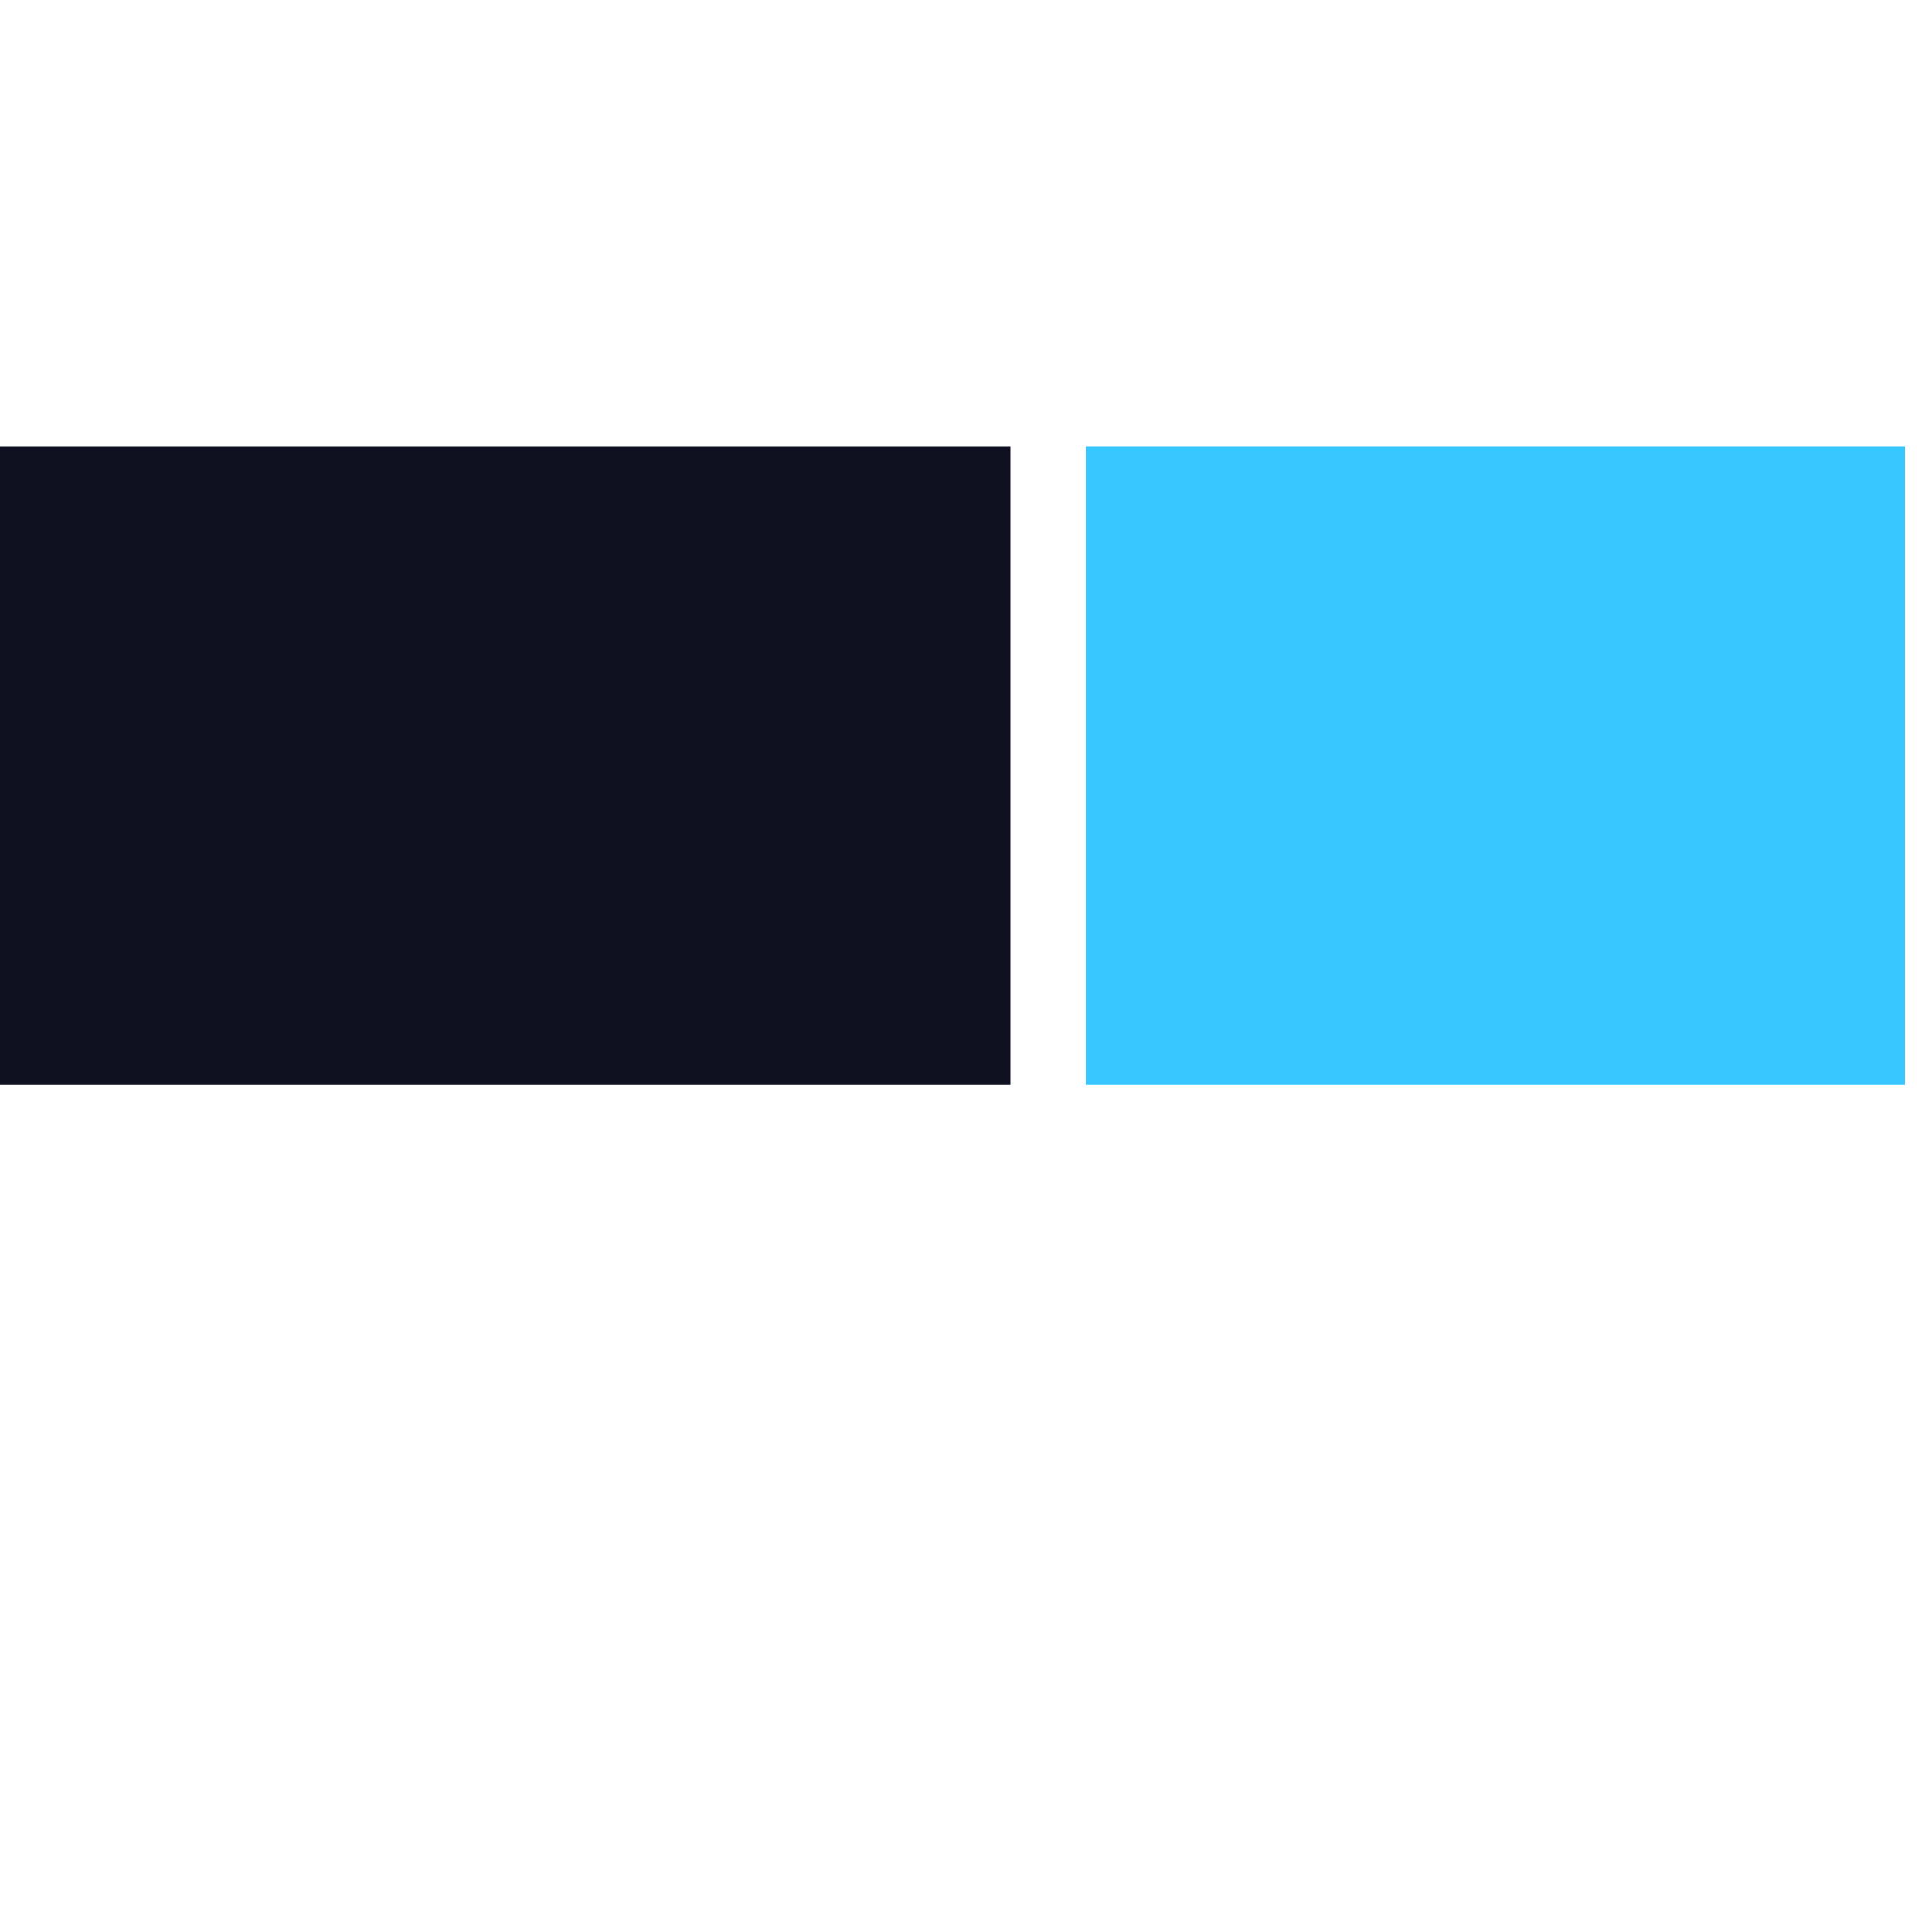
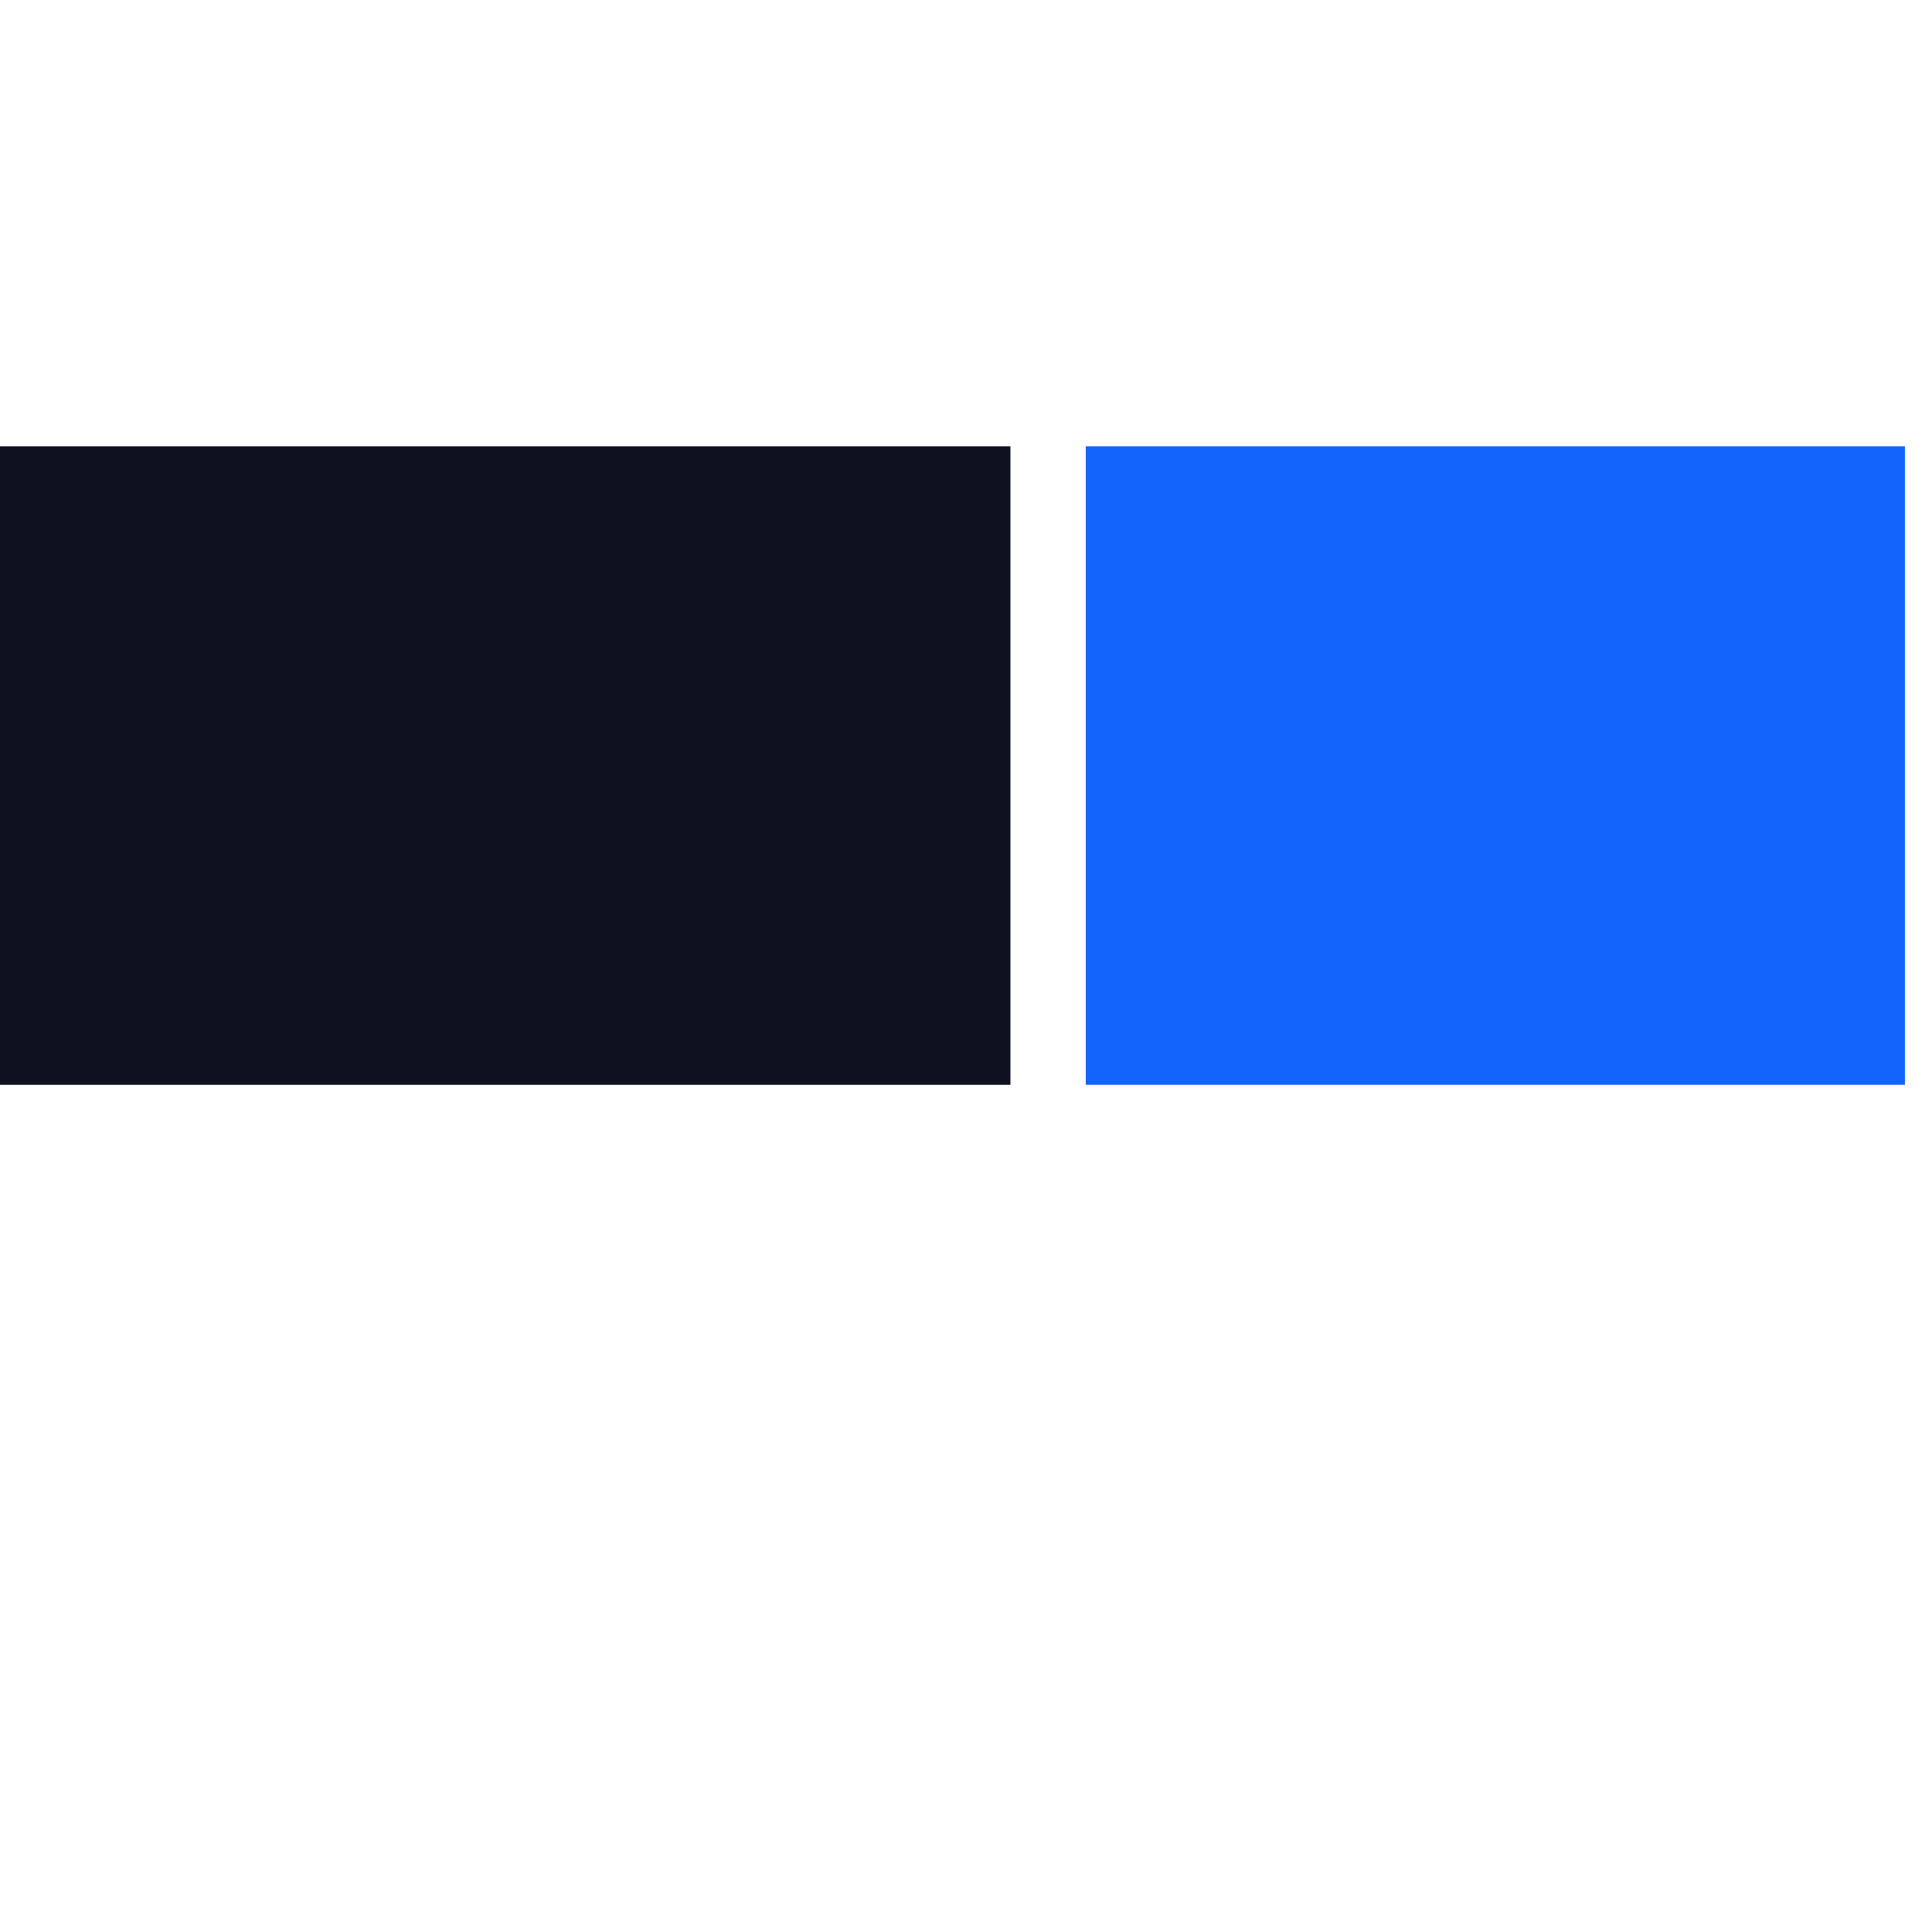
<svg xmlns="http://www.w3.org/2000/svg" version="1.1" id="Capa_1" x="0px" y="0px" viewBox="0 0 200 200" style="enable-background:new 0 0 200 200;" xml:space="preserve">
  <style type="text/css">
	.st0{fill:#0F1020;}
- 	.st1{fill:#39C7FF;}
+ 	.st1{fill:#1364FD;}
</style>
  <rect y="46.2" class="st0" width="104.6" height="66.1" />
  <rect x="112.4" y="46.2" class="st1" width="84.8" height="66.1" />
</svg>
